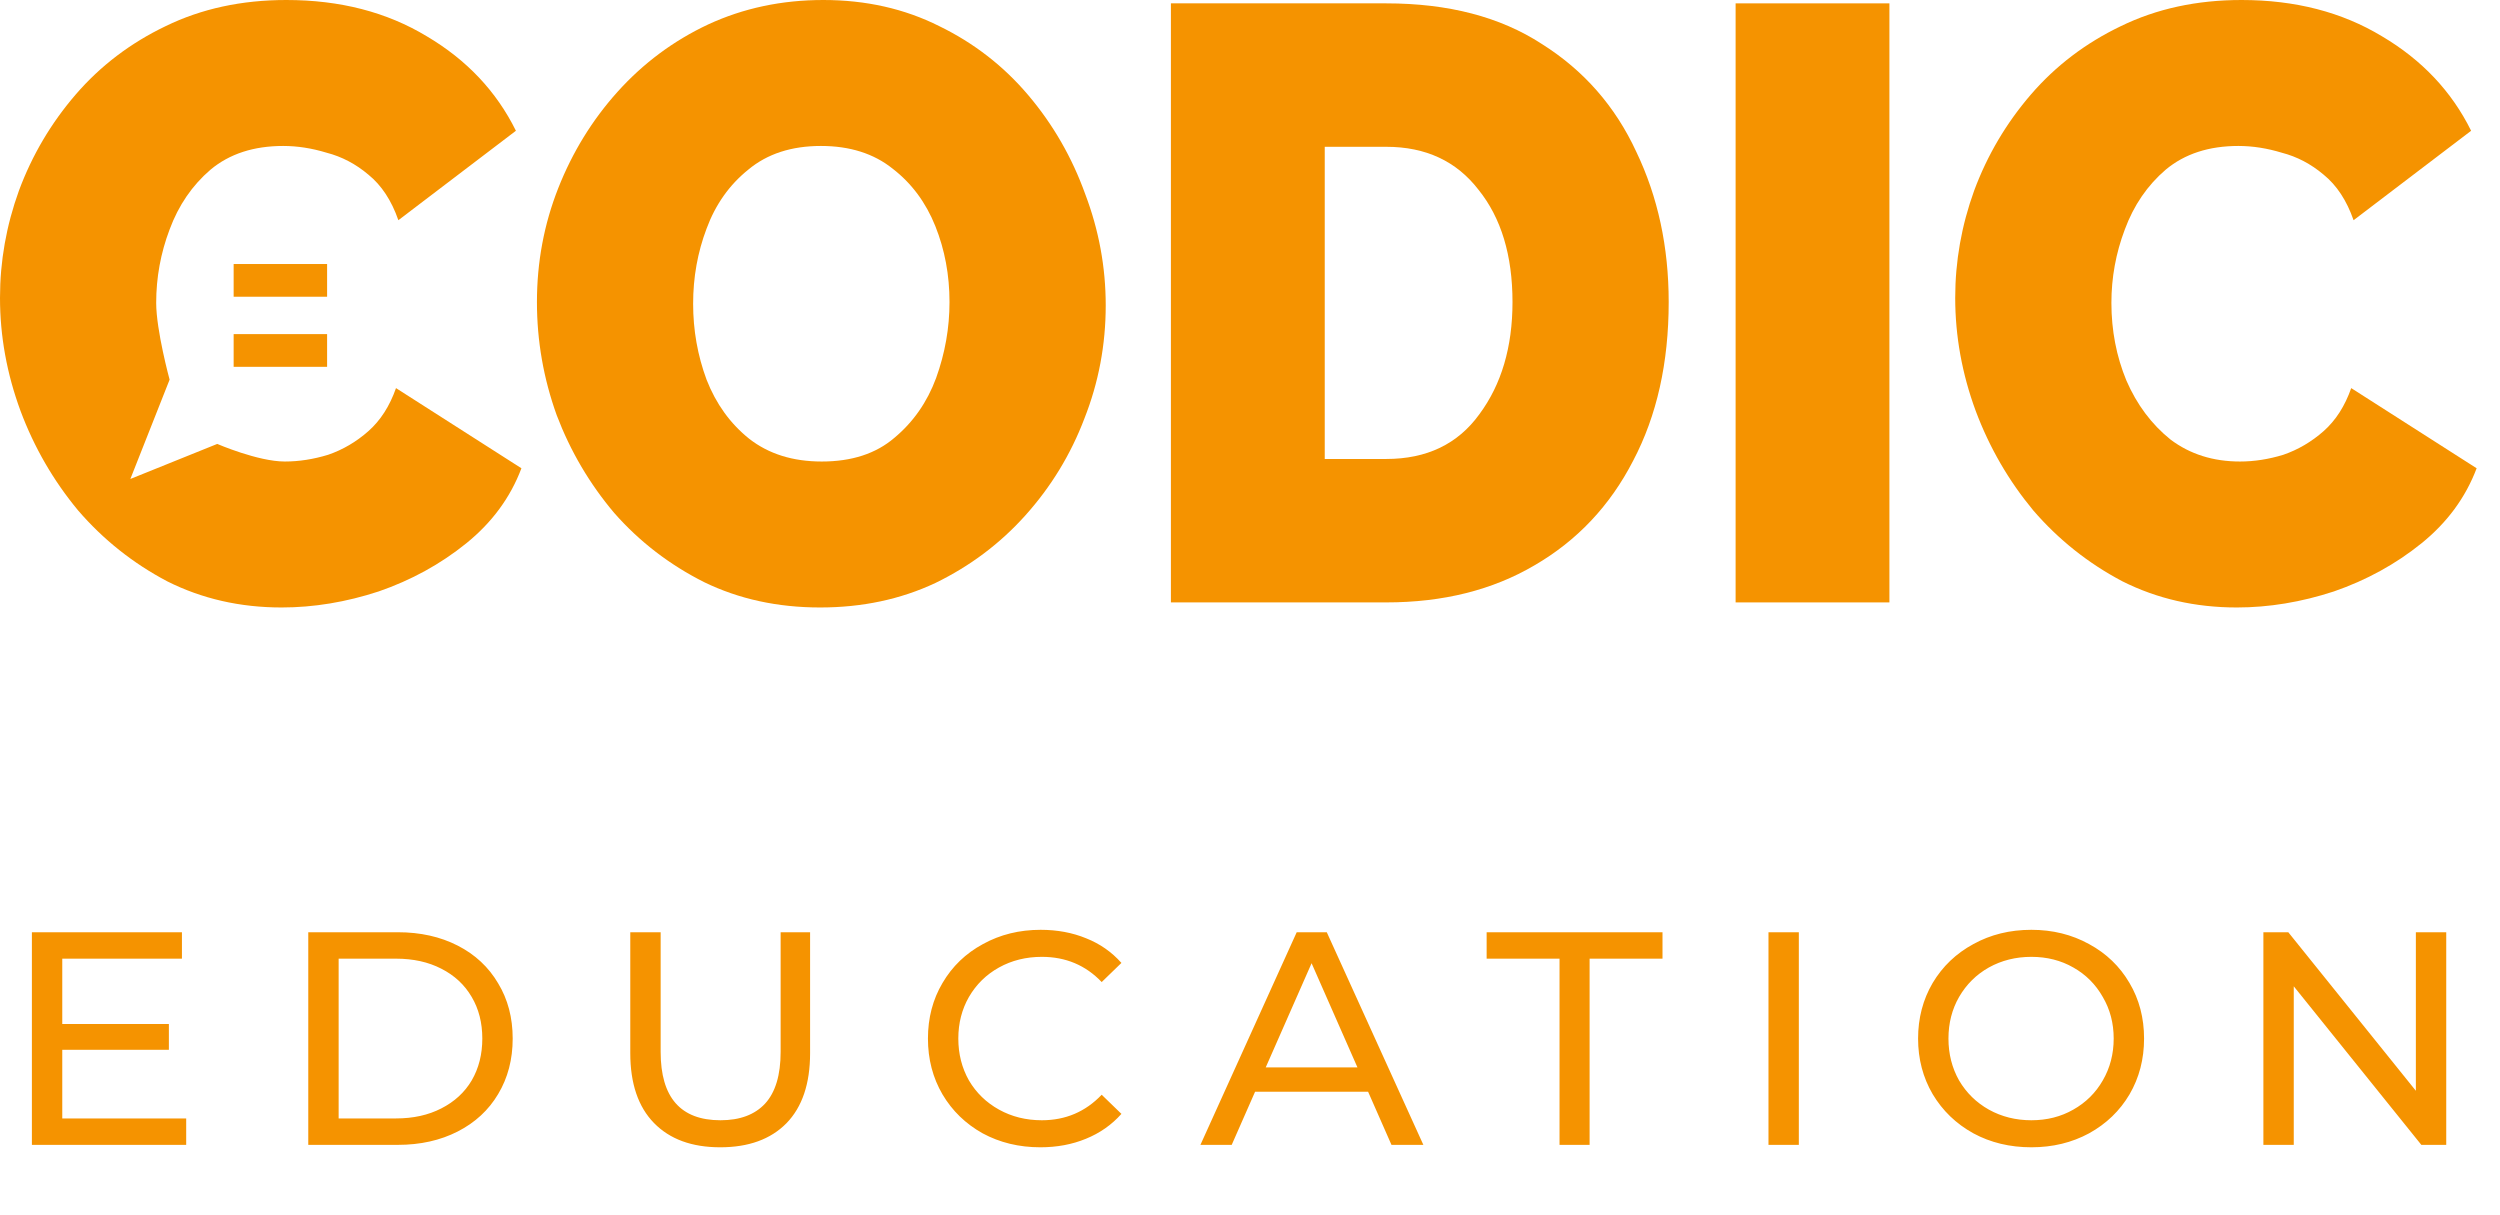
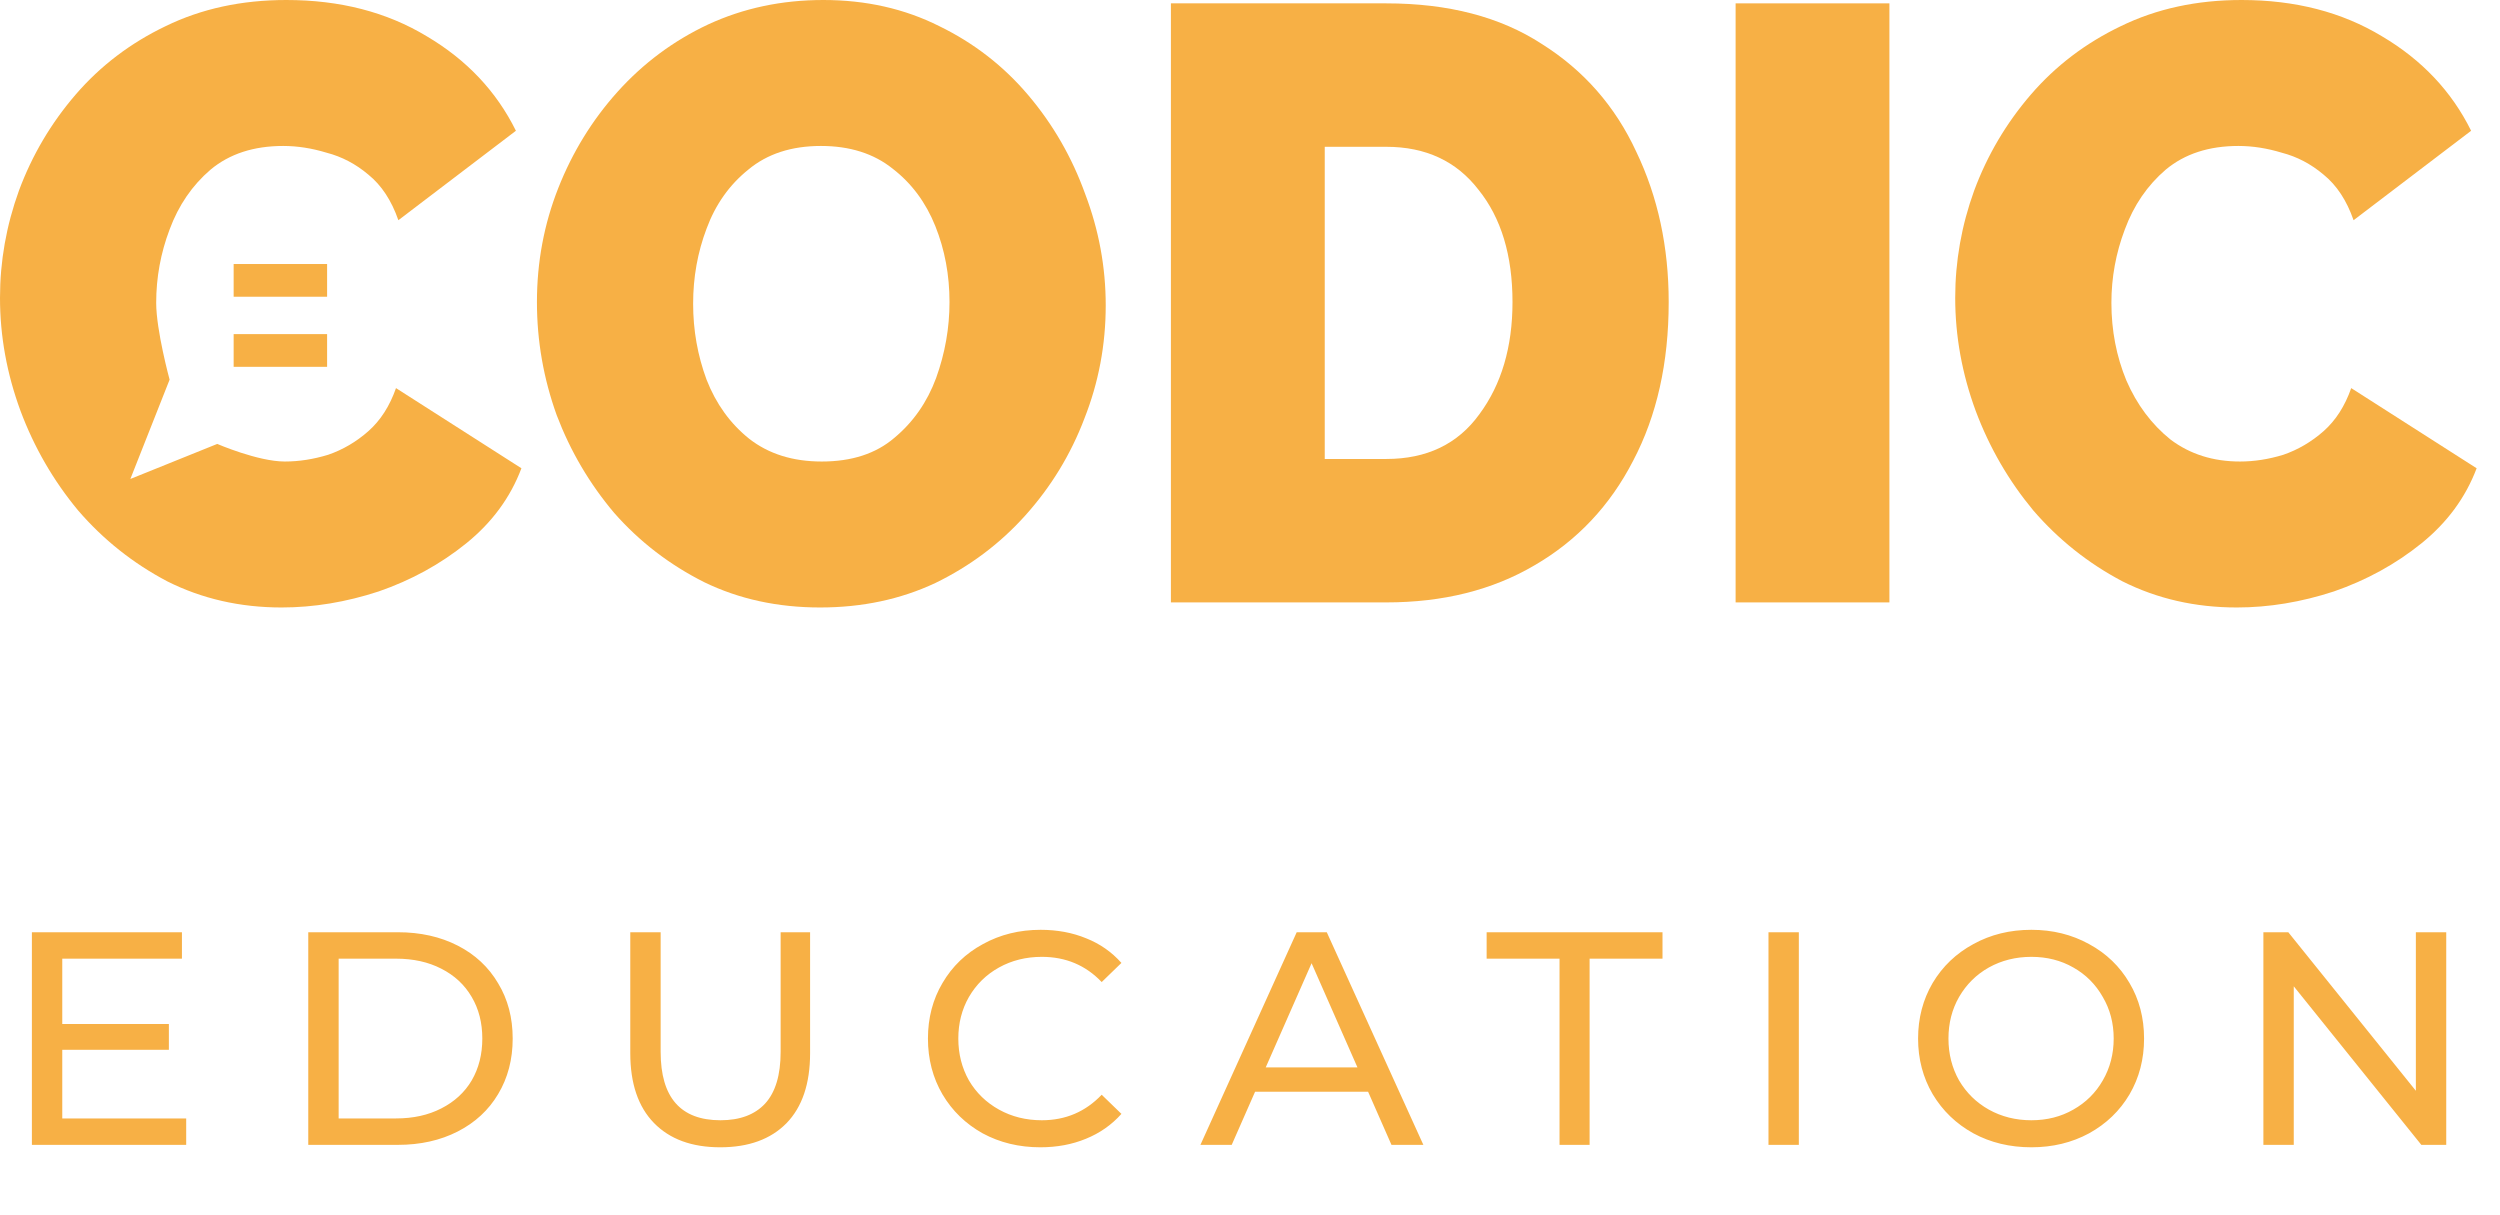
<svg xmlns="http://www.w3.org/2000/svg" width="107" height="52" viewBox="0 0 107 52" fill="none">
-   <path d="M0 12.747C0 11.182 0.27 9.654 0.81 8.161C1.373 6.644 2.183 5.272 3.241 4.044C4.299 2.817 5.582 1.842 7.09 1.119C8.621 0.373 10.343 0 12.256 0C14.552 0 16.555 0.518 18.266 1.553C19.977 2.564 21.248 3.912 22.081 5.597L17.05 9.425C16.758 8.582 16.33 7.932 15.767 7.475C15.227 7.018 14.631 6.705 13.978 6.536C13.348 6.344 12.729 6.247 12.121 6.247C10.861 6.247 9.825 6.584 9.015 7.258C8.227 7.932 7.642 8.787 7.259 9.822C6.876 10.833 6.685 11.881 6.685 12.964C6.685 14.143 7.259 16.249 7.259 16.249L5.579 20.5L9.298 19C9.298 19 11.041 19.753 12.188 19.753C12.796 19.753 13.415 19.657 14.046 19.464C14.676 19.247 15.25 18.91 15.767 18.453C16.285 17.995 16.679 17.381 16.949 16.611L22.317 20.042C21.845 21.294 21.057 22.365 19.954 23.256C18.851 24.146 17.602 24.832 16.206 25.314C14.811 25.771 13.427 26 12.053 26C10.275 26 8.643 25.627 7.158 24.881C5.695 24.11 4.423 23.099 3.343 21.847C2.285 20.571 1.463 19.151 0.878 17.586C0.293 15.997 0 14.384 0 12.747Z" fill="#F59300" />
-   <path d="M35.102 26C33.279 26 31.625 25.639 30.139 24.917C28.654 24.17 27.371 23.183 26.29 21.956C25.232 20.704 24.411 19.307 23.826 17.767C23.263 16.202 22.981 14.589 22.981 12.928C22.981 11.219 23.285 9.594 23.893 8.053C24.501 6.512 25.345 5.14 26.425 3.936C27.528 2.708 28.822 1.745 30.308 1.047C31.816 0.349 33.459 0 35.237 0C37.061 0 38.715 0.373 40.201 1.119C41.686 1.842 42.958 2.829 44.016 4.081C45.074 5.332 45.884 6.741 46.447 8.306C47.032 9.846 47.325 11.435 47.325 13.072C47.325 14.757 47.021 16.37 46.413 17.911C45.828 19.452 44.984 20.836 43.881 22.064C42.8 23.268 41.517 24.231 40.032 24.953C38.546 25.651 36.903 26 35.102 26ZM29.666 13C29.666 14.132 29.858 15.215 30.241 16.25C30.646 17.285 31.253 18.128 32.064 18.778C32.897 19.428 33.932 19.753 35.17 19.753C36.453 19.753 37.488 19.416 38.276 18.742C39.086 18.068 39.683 17.213 40.066 16.178C40.448 15.118 40.639 14.035 40.639 12.928C40.639 11.772 40.437 10.689 40.032 9.678C39.627 8.667 39.019 7.848 38.209 7.222C37.398 6.572 36.374 6.247 35.136 6.247C33.876 6.247 32.84 6.584 32.03 7.258C31.22 7.908 30.623 8.751 30.241 9.786C29.858 10.797 29.666 11.868 29.666 13Z" fill="#F59300" />
-   <path d="M50.115 25.783V0.144H59.332C61.989 0.144 64.206 0.722 65.984 1.878C67.784 3.009 69.135 4.55 70.035 6.5C70.958 8.426 71.42 10.569 71.42 12.928C71.42 15.528 70.913 17.791 69.9 19.717C68.91 21.643 67.503 23.135 65.68 24.194C63.879 25.254 61.763 25.783 59.332 25.783H50.115ZM64.735 12.928C64.735 10.93 64.251 9.329 63.283 8.125C62.337 6.897 61.021 6.283 59.332 6.283H56.699V19.644H59.332C61.066 19.644 62.394 19.006 63.316 17.731C64.262 16.455 64.735 14.854 64.735 12.928Z" fill="#F59300" />
-   <path d="M74.284 25.783V0.144H80.867V25.783H74.284Z" fill="#F59300" />
-   <path d="M83.683 12.747C83.683 11.182 83.953 9.654 84.493 8.161C85.056 6.644 85.866 5.272 86.924 4.044C87.982 2.817 89.265 1.842 90.773 1.119C92.303 0.373 94.025 0 95.939 0C98.234 0 100.238 0.518 101.948 1.553C103.659 2.564 104.931 3.912 105.764 5.597L100.733 9.425C100.44 8.582 100.013 7.932 99.45 7.475C98.91 7.018 98.313 6.705 97.66 6.536C97.03 6.344 96.411 6.247 95.803 6.247C94.543 6.247 93.508 6.584 92.697 7.258C91.909 7.932 91.324 8.787 90.942 9.822C90.559 10.833 90.368 11.881 90.368 12.964C90.368 14.143 90.582 15.251 91.009 16.286C91.459 17.321 92.09 18.164 92.9 18.814C93.733 19.44 94.723 19.753 95.871 19.753C96.479 19.753 97.098 19.657 97.728 19.464C98.358 19.247 98.932 18.91 99.45 18.453C99.968 17.995 100.362 17.381 100.632 16.611L106 20.042C105.527 21.294 104.74 22.365 103.637 23.256C102.534 24.146 101.284 24.832 99.889 25.314C98.493 25.771 97.109 26 95.736 26C93.958 26 92.326 25.627 90.84 24.881C89.377 24.11 88.106 23.099 87.025 21.847C85.967 20.571 85.146 19.151 84.56 17.586C83.975 15.997 83.683 14.384 83.683 12.747Z" fill="#F59300" />
-   <path d="M7.969 47.869V49H1.365V39.9H7.787V41.031H2.665V43.826H7.228V44.931H2.665V47.869H7.969ZM13.194 39.9H17.029C17.991 39.9 18.845 40.091 19.59 40.472C20.335 40.853 20.912 41.391 21.319 42.084C21.735 42.769 21.943 43.557 21.943 44.45C21.943 45.343 21.735 46.136 21.319 46.829C20.912 47.514 20.335 48.047 19.59 48.428C18.845 48.809 17.991 49 17.029 49H13.194V39.9ZM16.951 47.869C17.688 47.869 18.333 47.726 18.888 47.44C19.451 47.154 19.885 46.755 20.188 46.244C20.491 45.724 20.643 45.126 20.643 44.45C20.643 43.774 20.491 43.18 20.188 42.669C19.885 42.149 19.451 41.746 18.888 41.46C18.333 41.174 17.688 41.031 16.951 41.031H14.494V47.869H16.951ZM30.824 49.104C29.611 49.104 28.666 48.757 27.99 48.064C27.314 47.371 26.976 46.374 26.976 45.074V39.9H28.276V45.022C28.276 46.972 29.13 47.947 30.837 47.947C31.669 47.947 32.306 47.709 32.748 47.232C33.19 46.747 33.411 46.01 33.411 45.022V39.9H34.672V45.074C34.672 46.383 34.334 47.384 33.658 48.077C32.982 48.762 32.038 49.104 30.824 49.104ZM44.526 49.104C43.616 49.104 42.793 48.905 42.056 48.506C41.328 48.099 40.756 47.544 40.34 46.842C39.924 46.131 39.716 45.334 39.716 44.45C39.716 43.566 39.924 42.773 40.34 42.071C40.756 41.36 41.333 40.806 42.069 40.407C42.806 40 43.629 39.796 44.539 39.796C45.25 39.796 45.9 39.917 46.489 40.16C47.079 40.394 47.581 40.745 47.997 41.213L47.152 42.032C46.468 41.313 45.614 40.953 44.591 40.953C43.915 40.953 43.304 41.105 42.758 41.408C42.212 41.711 41.783 42.132 41.471 42.669C41.168 43.198 41.016 43.791 41.016 44.45C41.016 45.109 41.168 45.707 41.471 46.244C41.783 46.773 42.212 47.189 42.758 47.492C43.304 47.795 43.915 47.947 44.591 47.947C45.605 47.947 46.459 47.583 47.152 46.855L47.997 47.674C47.581 48.142 47.074 48.497 46.476 48.74C45.887 48.983 45.237 49.104 44.526 49.104ZM58.554 46.725H53.718L52.717 49H51.378L55.499 39.9H56.786L60.92 49H59.555L58.554 46.725ZM58.099 45.685L56.136 41.226L54.173 45.685H58.099ZM66.748 41.031H63.628V39.9H71.155V41.031H68.035V49H66.748V41.031ZM75.691 39.9H76.99V49H75.691V39.9ZM86.943 49.104C86.024 49.104 85.197 48.905 84.46 48.506C83.723 48.099 83.142 47.54 82.718 46.829C82.302 46.118 82.094 45.325 82.094 44.45C82.094 43.575 82.302 42.782 82.718 42.071C83.142 41.36 83.723 40.806 84.46 40.407C85.197 40 86.024 39.796 86.943 39.796C87.853 39.796 88.676 40 89.413 40.407C90.15 40.806 90.726 41.36 91.142 42.071C91.558 42.773 91.766 43.566 91.766 44.45C91.766 45.334 91.558 46.131 91.142 46.842C90.726 47.544 90.15 48.099 89.413 48.506C88.676 48.905 87.853 49.104 86.943 49.104ZM86.943 47.947C87.61 47.947 88.208 47.795 88.737 47.492C89.274 47.189 89.695 46.773 89.998 46.244C90.31 45.707 90.466 45.109 90.466 44.45C90.466 43.791 90.31 43.198 89.998 42.669C89.695 42.132 89.274 41.711 88.737 41.408C88.208 41.105 87.61 40.953 86.943 40.953C86.275 40.953 85.669 41.105 85.123 41.408C84.585 41.711 84.161 42.132 83.849 42.669C83.546 43.198 83.394 43.791 83.394 44.45C83.394 45.109 83.546 45.707 83.849 46.244C84.161 46.773 84.585 47.189 85.123 47.492C85.669 47.795 86.275 47.947 86.943 47.947ZM104.699 39.9V49H103.633L98.173 42.214V49H96.873V39.9H97.939L103.399 46.686V39.9H104.699Z" fill="#F59300" />
-   <path d="M10 12H14" stroke="#F59300" stroke-width="1.4" />
-   <path d="M10 15H14" stroke="#F59300" stroke-width="1.4" />
+   <path d="M0 12.747C0 11.182 0.27 9.654 0.81 8.161C1.373 6.644 2.183 5.272 3.241 4.044C4.299 2.817 5.582 1.842 7.09 1.119C8.621 0.373 10.343 0 12.256 0C14.552 0 16.555 0.518 18.266 1.553C19.977 2.564 21.248 3.912 22.081 5.597L17.05 9.425C16.758 8.582 16.33 7.932 15.767 7.475C15.227 7.018 14.631 6.705 13.978 6.536C13.348 6.344 12.729 6.247 12.121 6.247C10.861 6.247 9.825 6.584 9.015 7.258C8.227 7.932 7.642 8.787 7.259 9.822C6.876 10.833 6.685 11.881 6.685 12.964C6.685 14.143 7.259 16.249 7.259 16.249L5.579 20.5L9.298 19C9.298 19 11.041 19.753 12.188 19.753C12.796 19.753 13.415 19.657 14.046 19.464C14.676 19.247 15.25 18.91 15.767 18.453C16.285 17.995 16.679 17.381 16.949 16.611L22.317 20.042C21.845 21.294 21.057 22.365 19.954 23.256C18.851 24.146 17.602 24.832 16.206 25.314C14.811 25.771 13.427 26 12.053 26C10.275 26 8.643 25.627 7.158 24.881C5.695 24.11 4.423 23.099 3.343 21.847C2.285 20.571 1.463 19.151 0.878 17.586C0.293 15.997 0 14.384 0 12.747Z" fill="#F7B045" />
+   <path d="M35.102 26C33.279 26 31.625 25.639 30.139 24.917C28.654 24.17 27.371 23.183 26.29 21.956C25.232 20.704 24.411 19.307 23.826 17.767C23.263 16.202 22.981 14.589 22.981 12.928C22.981 11.219 23.285 9.594 23.893 8.053C24.501 6.512 25.345 5.14 26.425 3.936C27.528 2.708 28.822 1.745 30.308 1.047C31.816 0.349 33.459 0 35.237 0C37.061 0 38.715 0.373 40.201 1.119C41.686 1.842 42.958 2.829 44.016 4.081C45.074 5.332 45.884 6.741 46.447 8.306C47.032 9.846 47.325 11.435 47.325 13.072C47.325 14.757 47.021 16.37 46.413 17.911C45.828 19.452 44.984 20.836 43.881 22.064C42.8 23.268 41.517 24.231 40.032 24.953C38.546 25.651 36.903 26 35.102 26ZM29.666 13C29.666 14.132 29.858 15.215 30.241 16.25C30.646 17.285 31.253 18.128 32.064 18.778C32.897 19.428 33.932 19.753 35.17 19.753C36.453 19.753 37.488 19.416 38.276 18.742C39.086 18.068 39.683 17.213 40.066 16.178C40.448 15.118 40.639 14.035 40.639 12.928C40.639 11.772 40.437 10.689 40.032 9.678C39.627 8.667 39.019 7.848 38.209 7.222C37.398 6.572 36.374 6.247 35.136 6.247C33.876 6.247 32.84 6.584 32.03 7.258C31.22 7.908 30.623 8.751 30.241 9.786C29.858 10.797 29.666 11.868 29.666 13Z" fill="#F7B045" />
+   <path d="M50.115 25.783V0.144H59.332C61.989 0.144 64.206 0.722 65.984 1.878C67.784 3.009 69.135 4.55 70.035 6.5C70.958 8.426 71.42 10.569 71.42 12.928C71.42 15.528 70.913 17.791 69.9 19.717C68.91 21.643 67.503 23.135 65.68 24.194C63.879 25.254 61.763 25.783 59.332 25.783H50.115ZM64.735 12.928C64.735 10.93 64.251 9.329 63.283 8.125C62.337 6.897 61.021 6.283 59.332 6.283H56.699V19.644H59.332C61.066 19.644 62.394 19.006 63.316 17.731C64.262 16.455 64.735 14.854 64.735 12.928Z" fill="#F7B045" />
+   <path d="M74.284 25.783V0.144H80.867V25.783H74.284Z" fill="#F7B045" />
+   <path d="M83.683 12.747C83.683 11.182 83.953 9.654 84.493 8.161C85.056 6.644 85.866 5.272 86.924 4.044C87.982 2.817 89.265 1.842 90.773 1.119C92.303 0.373 94.025 0 95.939 0C98.234 0 100.238 0.518 101.948 1.553C103.659 2.564 104.931 3.912 105.764 5.597L100.733 9.425C100.44 8.582 100.013 7.932 99.45 7.475C98.91 7.018 98.313 6.705 97.66 6.536C97.03 6.344 96.411 6.247 95.803 6.247C94.543 6.247 93.508 6.584 92.697 7.258C91.909 7.932 91.324 8.787 90.942 9.822C90.559 10.833 90.368 11.881 90.368 12.964C90.368 14.143 90.582 15.251 91.009 16.286C91.459 17.321 92.09 18.164 92.9 18.814C93.733 19.44 94.723 19.753 95.871 19.753C96.479 19.753 97.098 19.657 97.728 19.464C98.358 19.247 98.932 18.91 99.45 18.453C99.968 17.995 100.362 17.381 100.632 16.611L106 20.042C105.527 21.294 104.74 22.365 103.637 23.256C102.534 24.146 101.284 24.832 99.889 25.314C98.493 25.771 97.109 26 95.736 26C93.958 26 92.326 25.627 90.84 24.881C89.377 24.11 88.106 23.099 87.025 21.847C85.967 20.571 85.146 19.151 84.56 17.586C83.975 15.997 83.683 14.384 83.683 12.747Z" fill="#F7B045" />
+   <path d="M7.969 47.869V49H1.365V39.9H7.787V41.031H2.665V43.826H7.228V44.931H2.665V47.869H7.969ZM13.194 39.9H17.029C17.991 39.9 18.845 40.091 19.59 40.472C20.335 40.853 20.912 41.391 21.319 42.084C21.735 42.769 21.943 43.557 21.943 44.45C21.943 45.343 21.735 46.136 21.319 46.829C20.912 47.514 20.335 48.047 19.59 48.428C18.845 48.809 17.991 49 17.029 49H13.194V39.9ZM16.951 47.869C17.688 47.869 18.333 47.726 18.888 47.44C19.451 47.154 19.885 46.755 20.188 46.244C20.491 45.724 20.643 45.126 20.643 44.45C20.643 43.774 20.491 43.18 20.188 42.669C19.885 42.149 19.451 41.746 18.888 41.46C18.333 41.174 17.688 41.031 16.951 41.031H14.494V47.869H16.951ZM30.824 49.104C29.611 49.104 28.666 48.757 27.99 48.064C27.314 47.371 26.976 46.374 26.976 45.074V39.9H28.276V45.022C28.276 46.972 29.13 47.947 30.837 47.947C31.669 47.947 32.306 47.709 32.748 47.232C33.19 46.747 33.411 46.01 33.411 45.022V39.9H34.672V45.074C34.672 46.383 34.334 47.384 33.658 48.077C32.982 48.762 32.038 49.104 30.824 49.104ZM44.526 49.104C43.616 49.104 42.793 48.905 42.056 48.506C41.328 48.099 40.756 47.544 40.34 46.842C39.924 46.131 39.716 45.334 39.716 44.45C39.716 43.566 39.924 42.773 40.34 42.071C40.756 41.36 41.333 40.806 42.069 40.407C42.806 40 43.629 39.796 44.539 39.796C45.25 39.796 45.9 39.917 46.489 40.16C47.079 40.394 47.581 40.745 47.997 41.213L47.152 42.032C46.468 41.313 45.614 40.953 44.591 40.953C43.915 40.953 43.304 41.105 42.758 41.408C42.212 41.711 41.783 42.132 41.471 42.669C41.168 43.198 41.016 43.791 41.016 44.45C41.016 45.109 41.168 45.707 41.471 46.244C41.783 46.773 42.212 47.189 42.758 47.492C43.304 47.795 43.915 47.947 44.591 47.947C45.605 47.947 46.459 47.583 47.152 46.855L47.997 47.674C47.581 48.142 47.074 48.497 46.476 48.74C45.887 48.983 45.237 49.104 44.526 49.104ZM58.554 46.725H53.718L52.717 49H51.378L55.499 39.9H56.786L60.92 49H59.555L58.554 46.725ZM58.099 45.685L56.136 41.226L54.173 45.685H58.099ZM66.748 41.031H63.628V39.9H71.155V41.031H68.035V49H66.748V41.031ZM75.691 39.9H76.99V49H75.691V39.9ZM86.943 49.104C86.024 49.104 85.197 48.905 84.46 48.506C83.723 48.099 83.142 47.54 82.718 46.829C82.302 46.118 82.094 45.325 82.094 44.45C82.094 43.575 82.302 42.782 82.718 42.071C83.142 41.36 83.723 40.806 84.46 40.407C85.197 40 86.024 39.796 86.943 39.796C87.853 39.796 88.676 40 89.413 40.407C90.15 40.806 90.726 41.36 91.142 42.071C91.558 42.773 91.766 43.566 91.766 44.45C91.766 45.334 91.558 46.131 91.142 46.842C90.726 47.544 90.15 48.099 89.413 48.506C88.676 48.905 87.853 49.104 86.943 49.104ZM86.943 47.947C87.61 47.947 88.208 47.795 88.737 47.492C89.274 47.189 89.695 46.773 89.998 46.244C90.31 45.707 90.466 45.109 90.466 44.45C90.466 43.791 90.31 43.198 89.998 42.669C89.695 42.132 89.274 41.711 88.737 41.408C88.208 41.105 87.61 40.953 86.943 40.953C86.275 40.953 85.669 41.105 85.123 41.408C84.585 41.711 84.161 42.132 83.849 42.669C83.546 43.198 83.394 43.791 83.394 44.45C83.394 45.109 83.546 45.707 83.849 46.244C84.161 46.773 84.585 47.189 85.123 47.492C85.669 47.795 86.275 47.947 86.943 47.947ZM104.699 39.9V49H103.633L98.173 42.214V49H96.873V39.9H97.939L103.399 46.686V39.9H104.699Z" fill="#F7B045" />
+   <path d="M10 12H14" stroke="#F7B045" stroke-width="1.4" />
+   <path d="M10 15H14" stroke="#F7B045" stroke-width="1.4" />
</svg>
